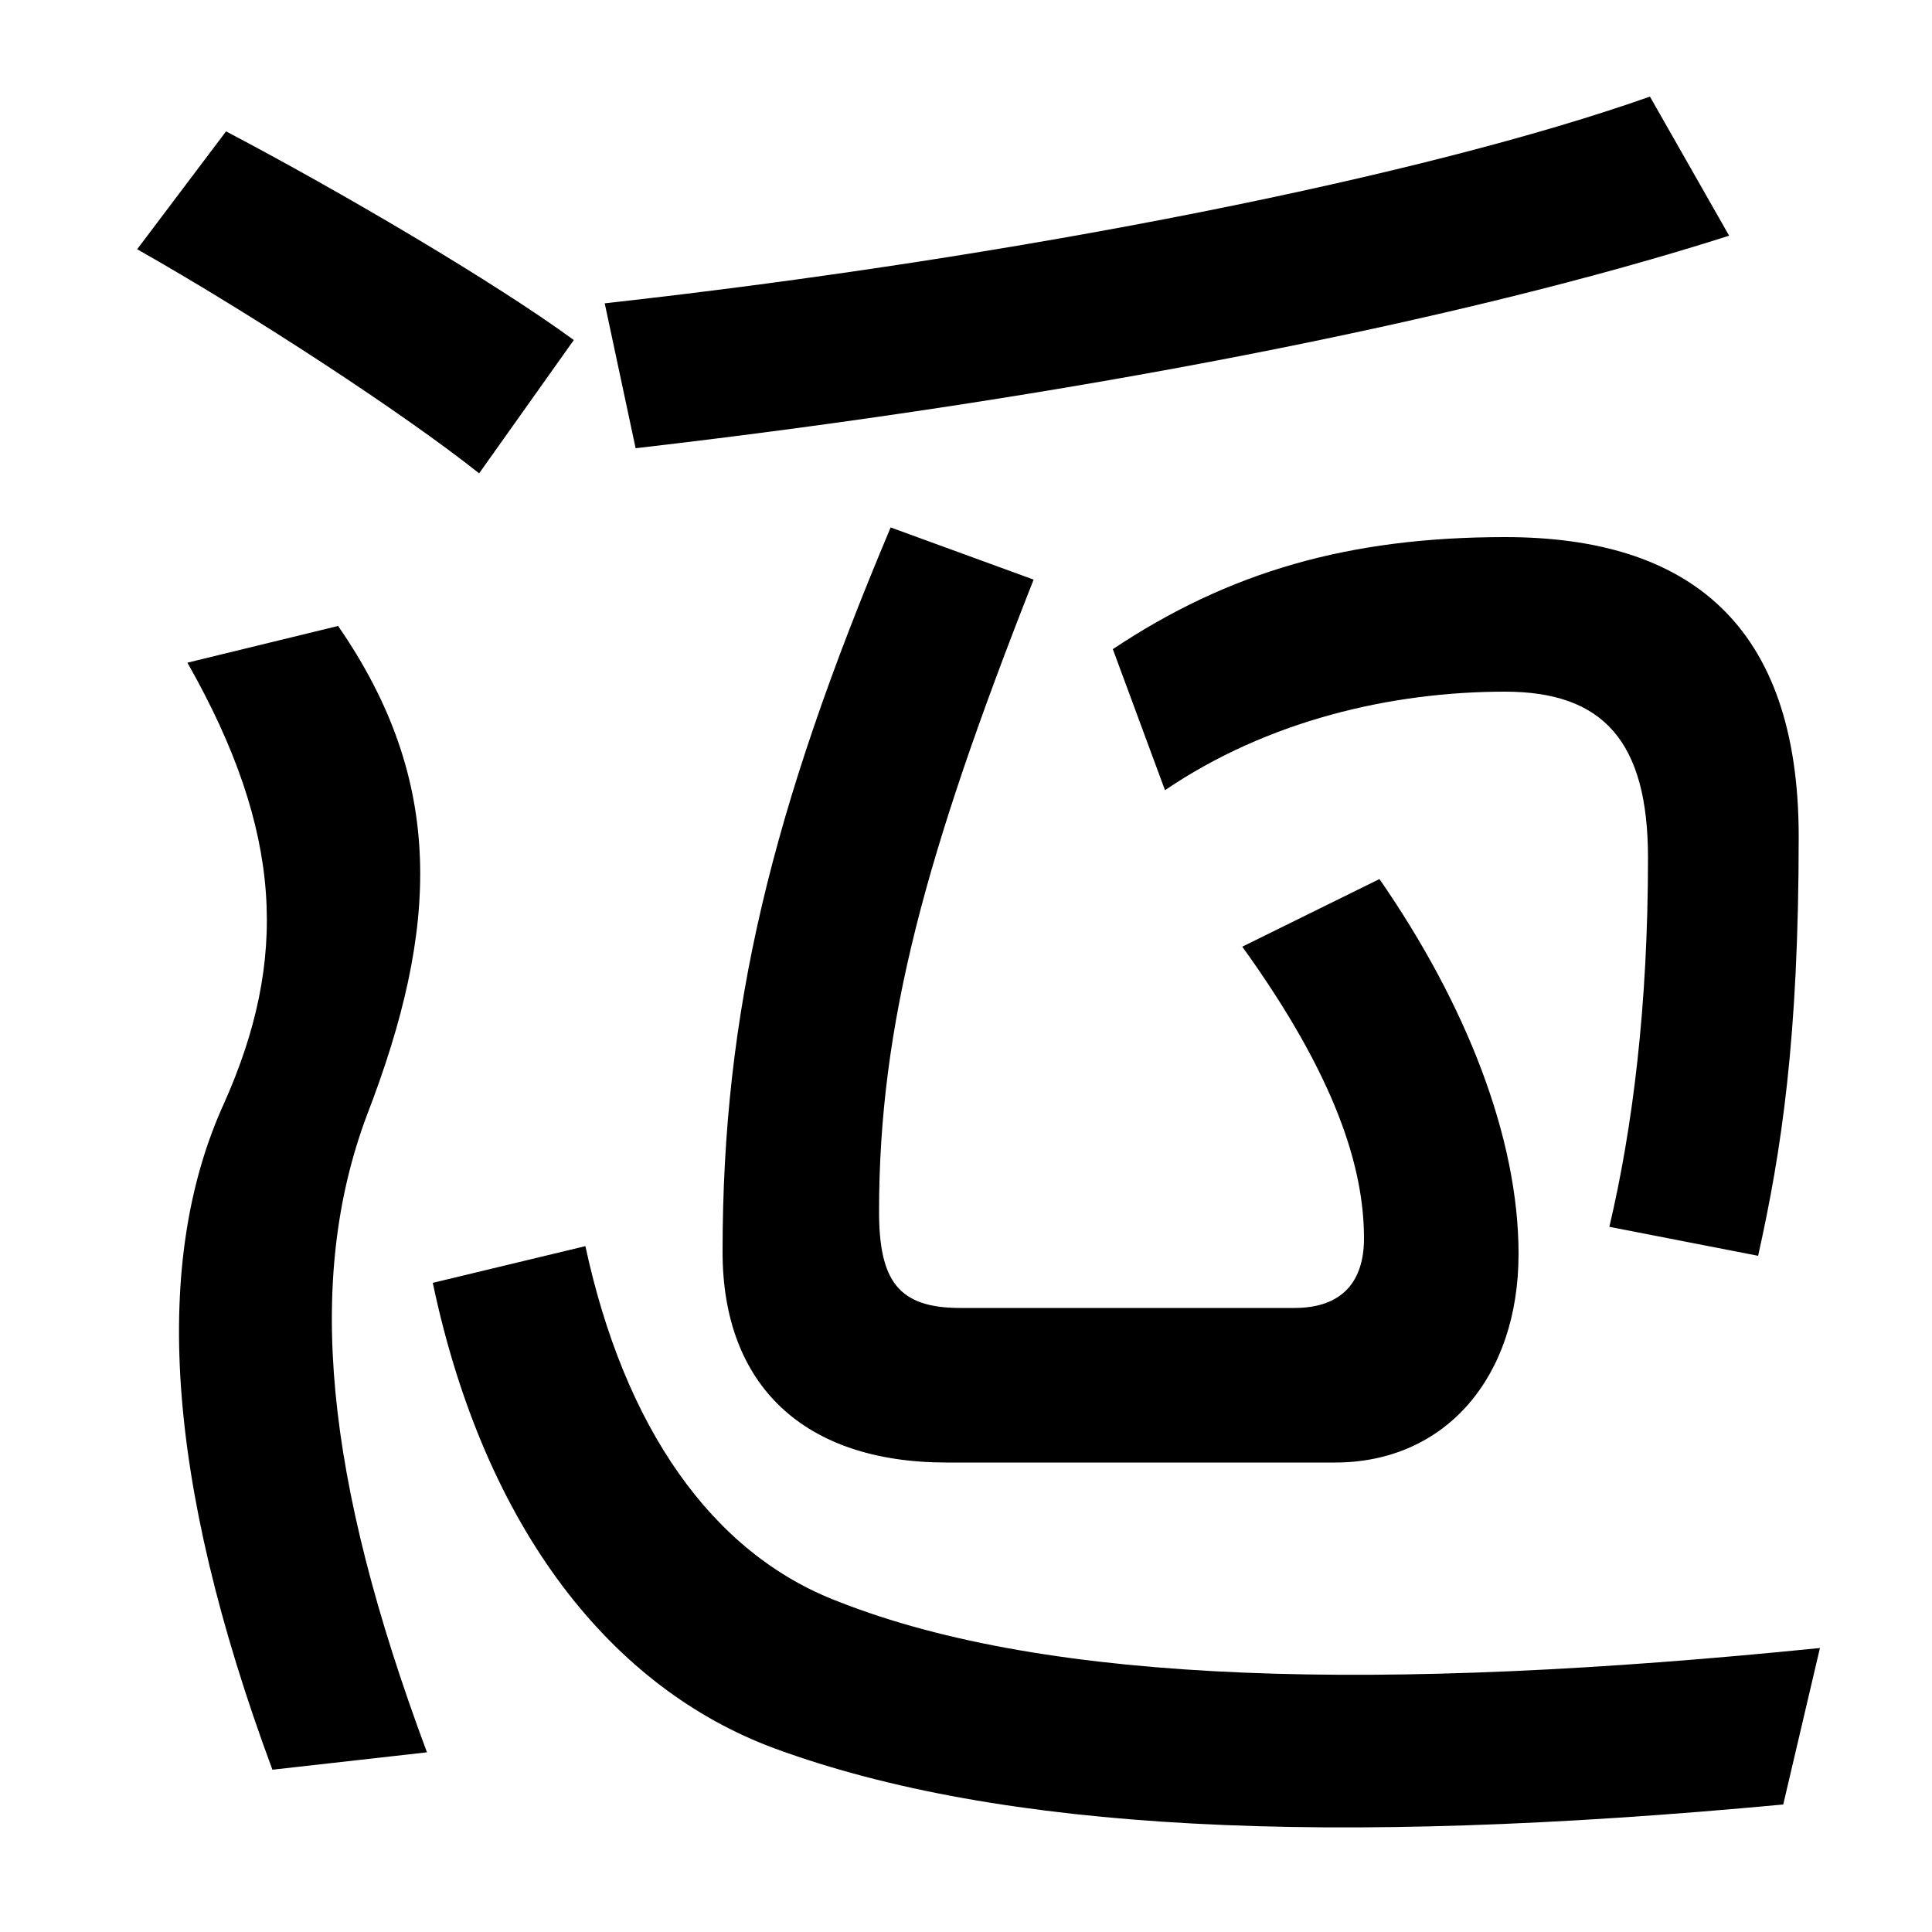
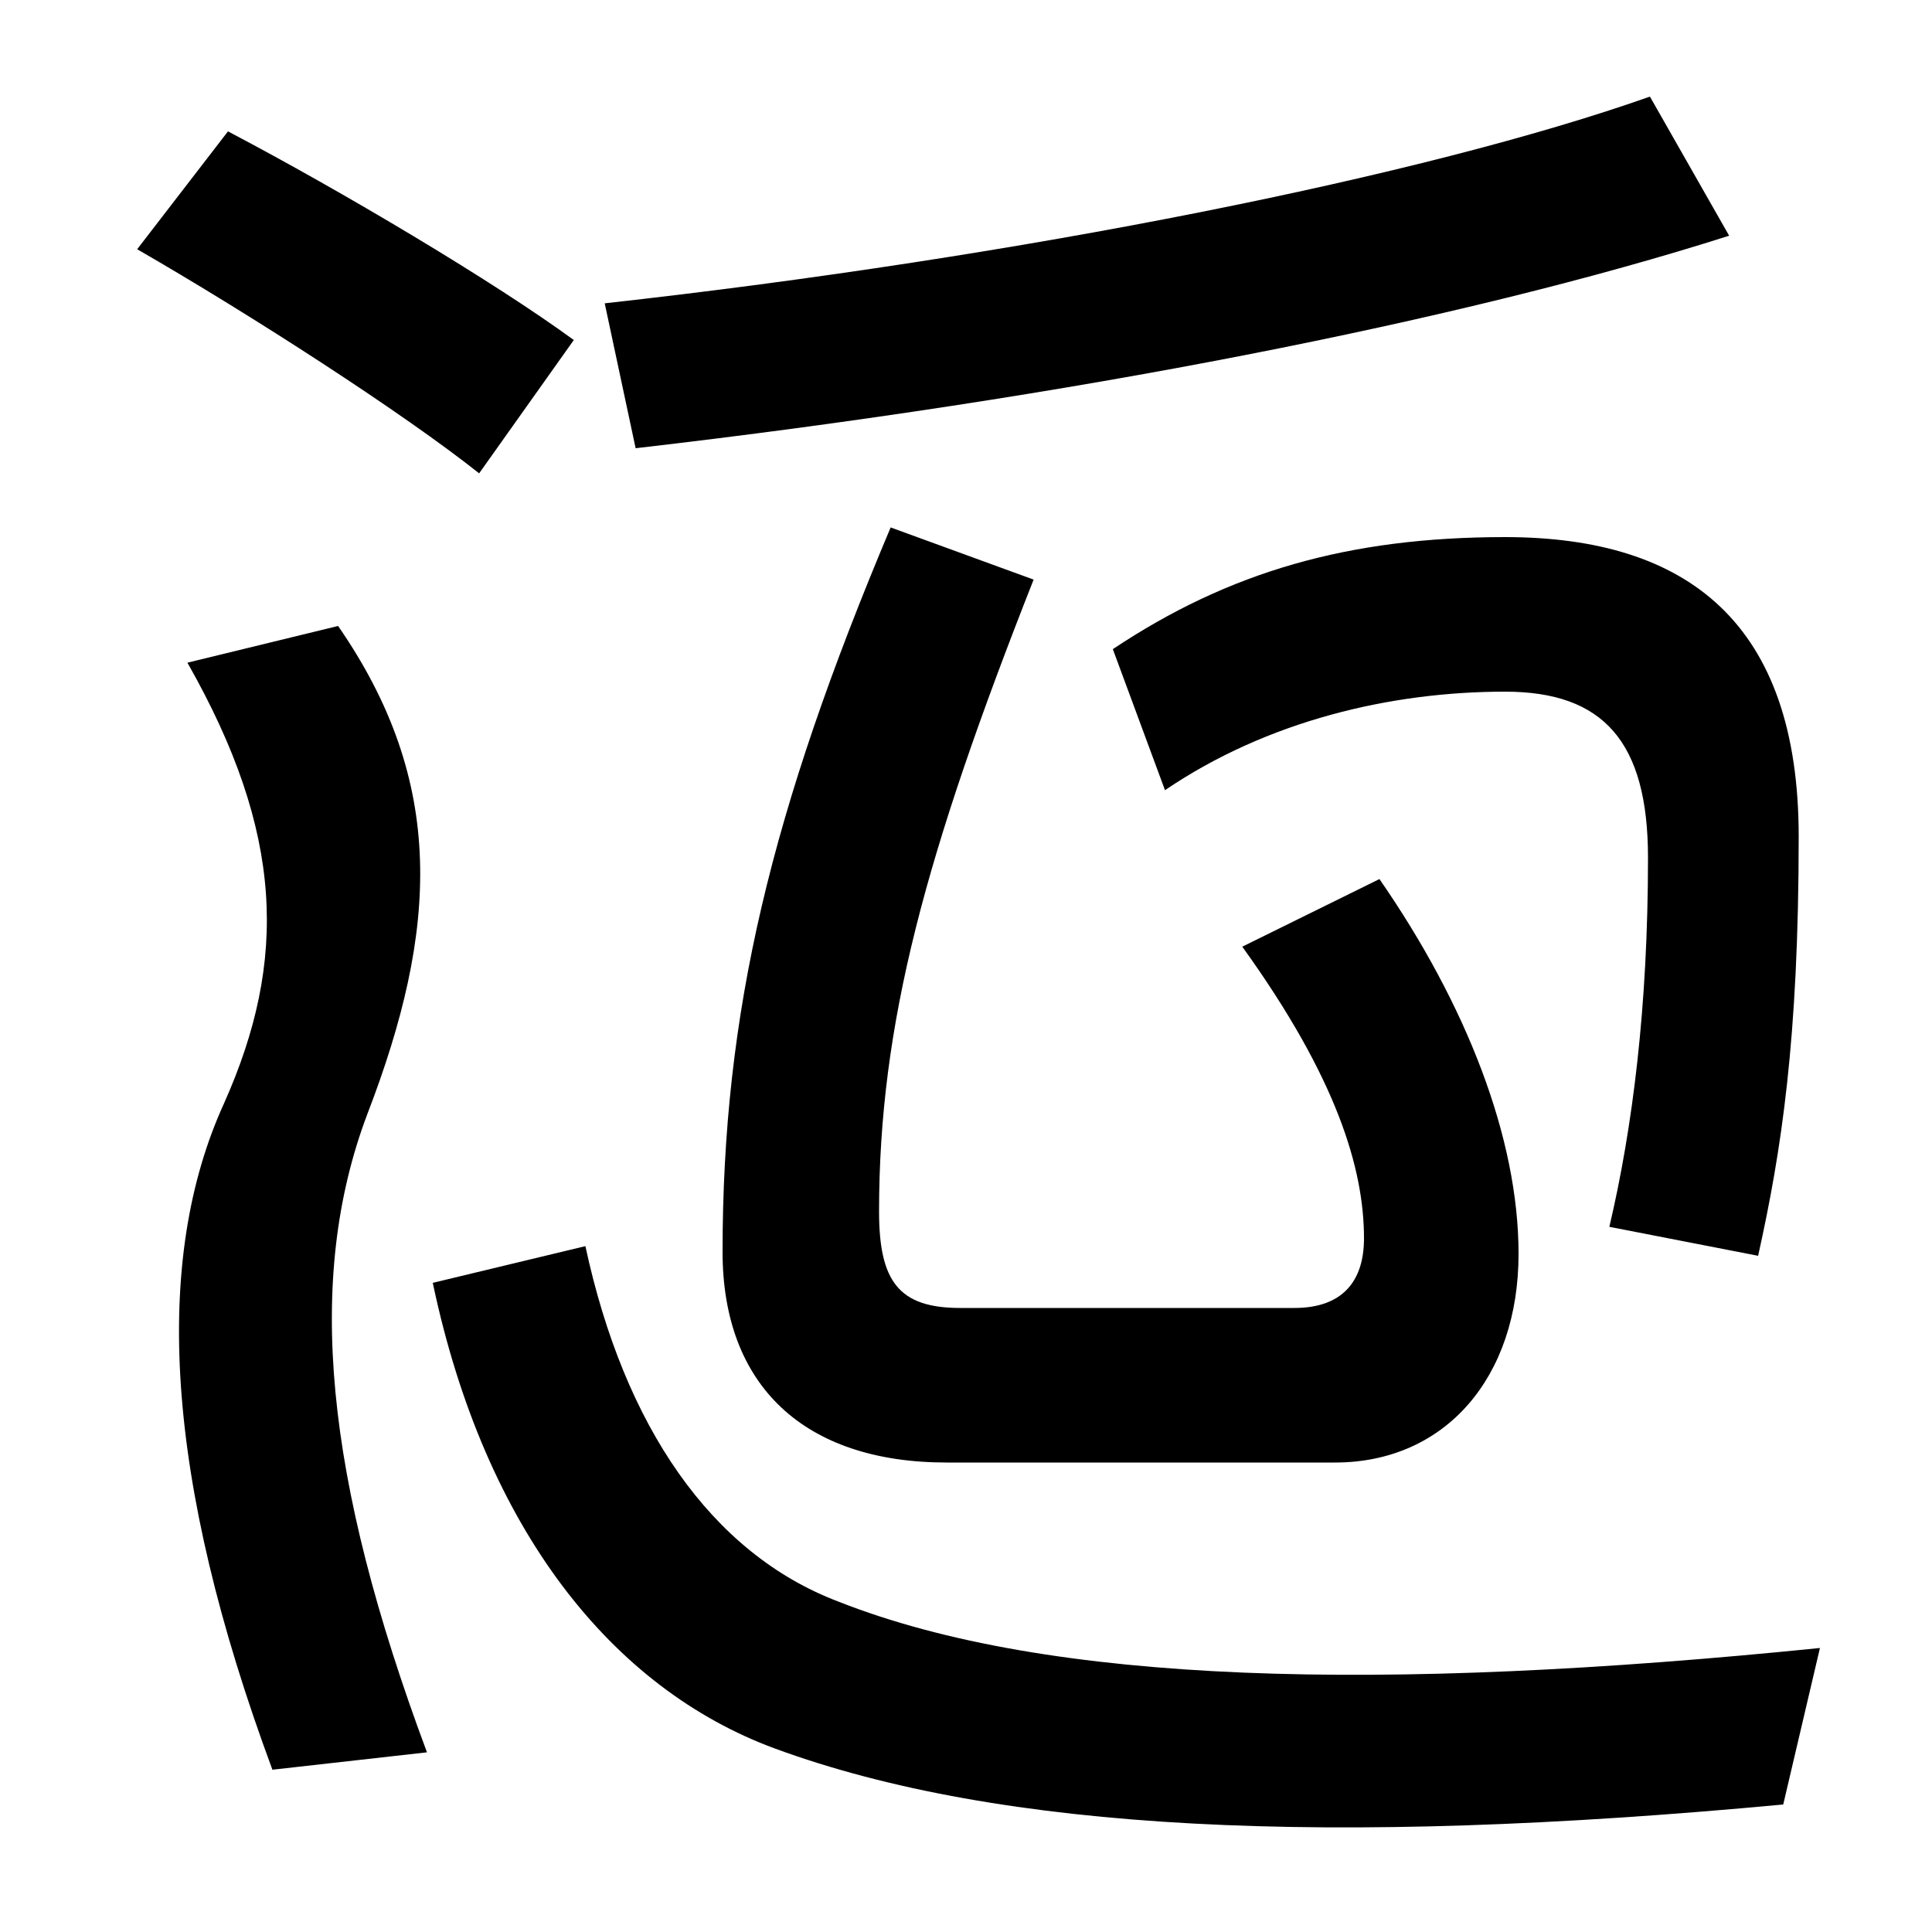
<svg xmlns="http://www.w3.org/2000/svg" width="1000" height="1000">
-   <path d="M141 -36 221 -27C168 115 158 218 190 303C227 399 231 475 175 556L97 537C147 449 149 383 116 309C79 228 85 115 141 -36ZM248 635 297 704C256 734 176 781 117 812L71 751C131 717 209 666 248 635ZM490 123H691C748 123 786 167 786 231C786 291 759 360 714 425L643 390C692 322 706 275 706 239C706 217 695 203 670 203H497C465 203 455 217 455 253C455 350 479 438 535 580L461 607C399 460 374 356 374 232C374 163 416 123 490 123ZM833 245 910 230C922 284 931 342 931 447C931 557 874 602 779 602C698 602 636 584 576 544L603 471C656 507 720 522 779 522C830 522 853 496 853 436C853 359 845 296 833 245ZM313 723 329 648C554 674 757 714 895 758L854 830C738 789 529 747 313 723ZM923 -54 942 27C715 4 543 8 434 51C368 76 323 142 303 235L224 216C251 88 317 6 401 -25C518 -68 688 -76 923 -54Z" transform="translate(0, 880) scale(1,-1)" />
+   <path d="M141 -36 221 -27C168 115 158 218 190 303C227 399 231 475 175 556L97 537C147 449 149 383 116 309C79 228 85 115 141 -36ZM248 635 297 704C256 734 177 781 118 812L71 751C130 717 209 666 248 635ZM490 123H691C748 123 786 167 786 231C786 291 759 360 714 425L643 390C692 322 706 275 706 239C706 217 695 203 670 203H497C465 203 455 217 455 253C455 350 479 438 535 580L461 607C399 460 374 356 374 232C374 163 416 123 490 123ZM833 245 910 230C922 284 931 342 931 447C931 557 874 602 779 602C698 602 636 584 576 544L603 471C656 507 720 522 779 522C830 522 853 496 853 436C853 359 845 296 833 245ZM313 723 329 648C554 674 757 714 895 758L854 830C738 789 529 747 313 723ZM923 -54 942 27C715 4 543 8 434 51C368 76 323 142 303 235L224 216C251 88 317 6 401 -25C518 -68 688 -76 923 -54Z" transform="translate(0, 880) scale(1,-1)" />
</svg>
